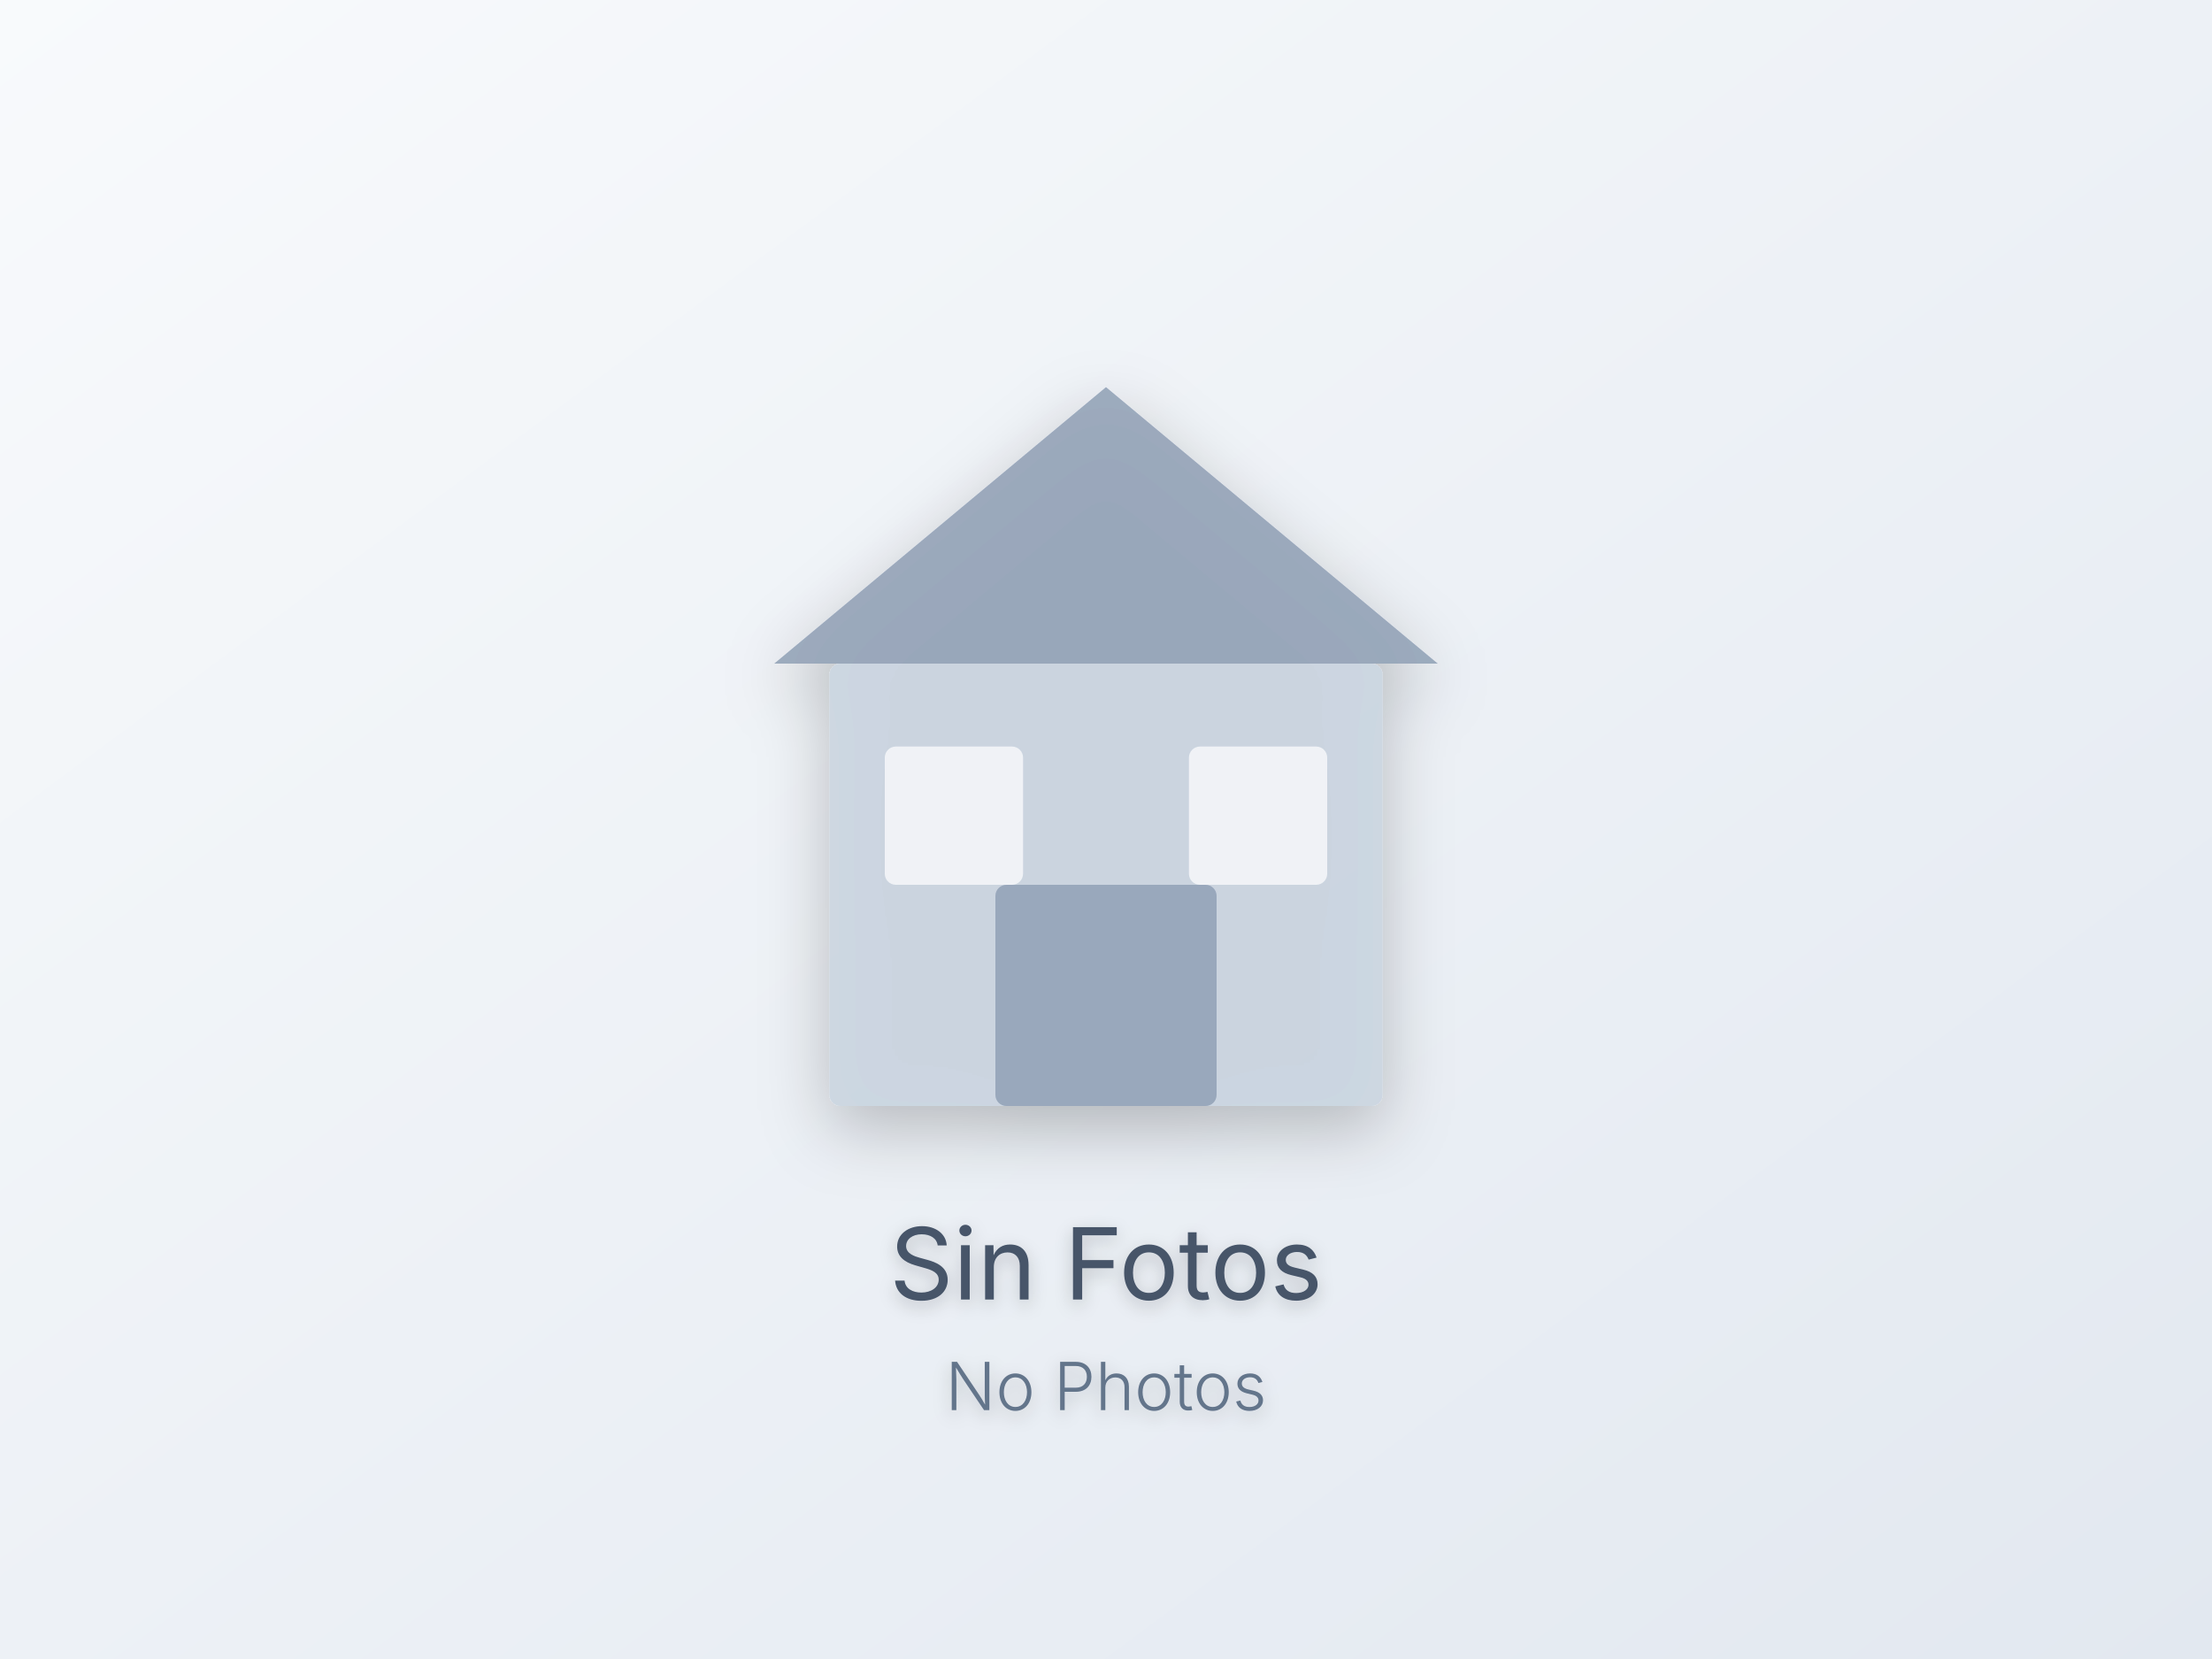
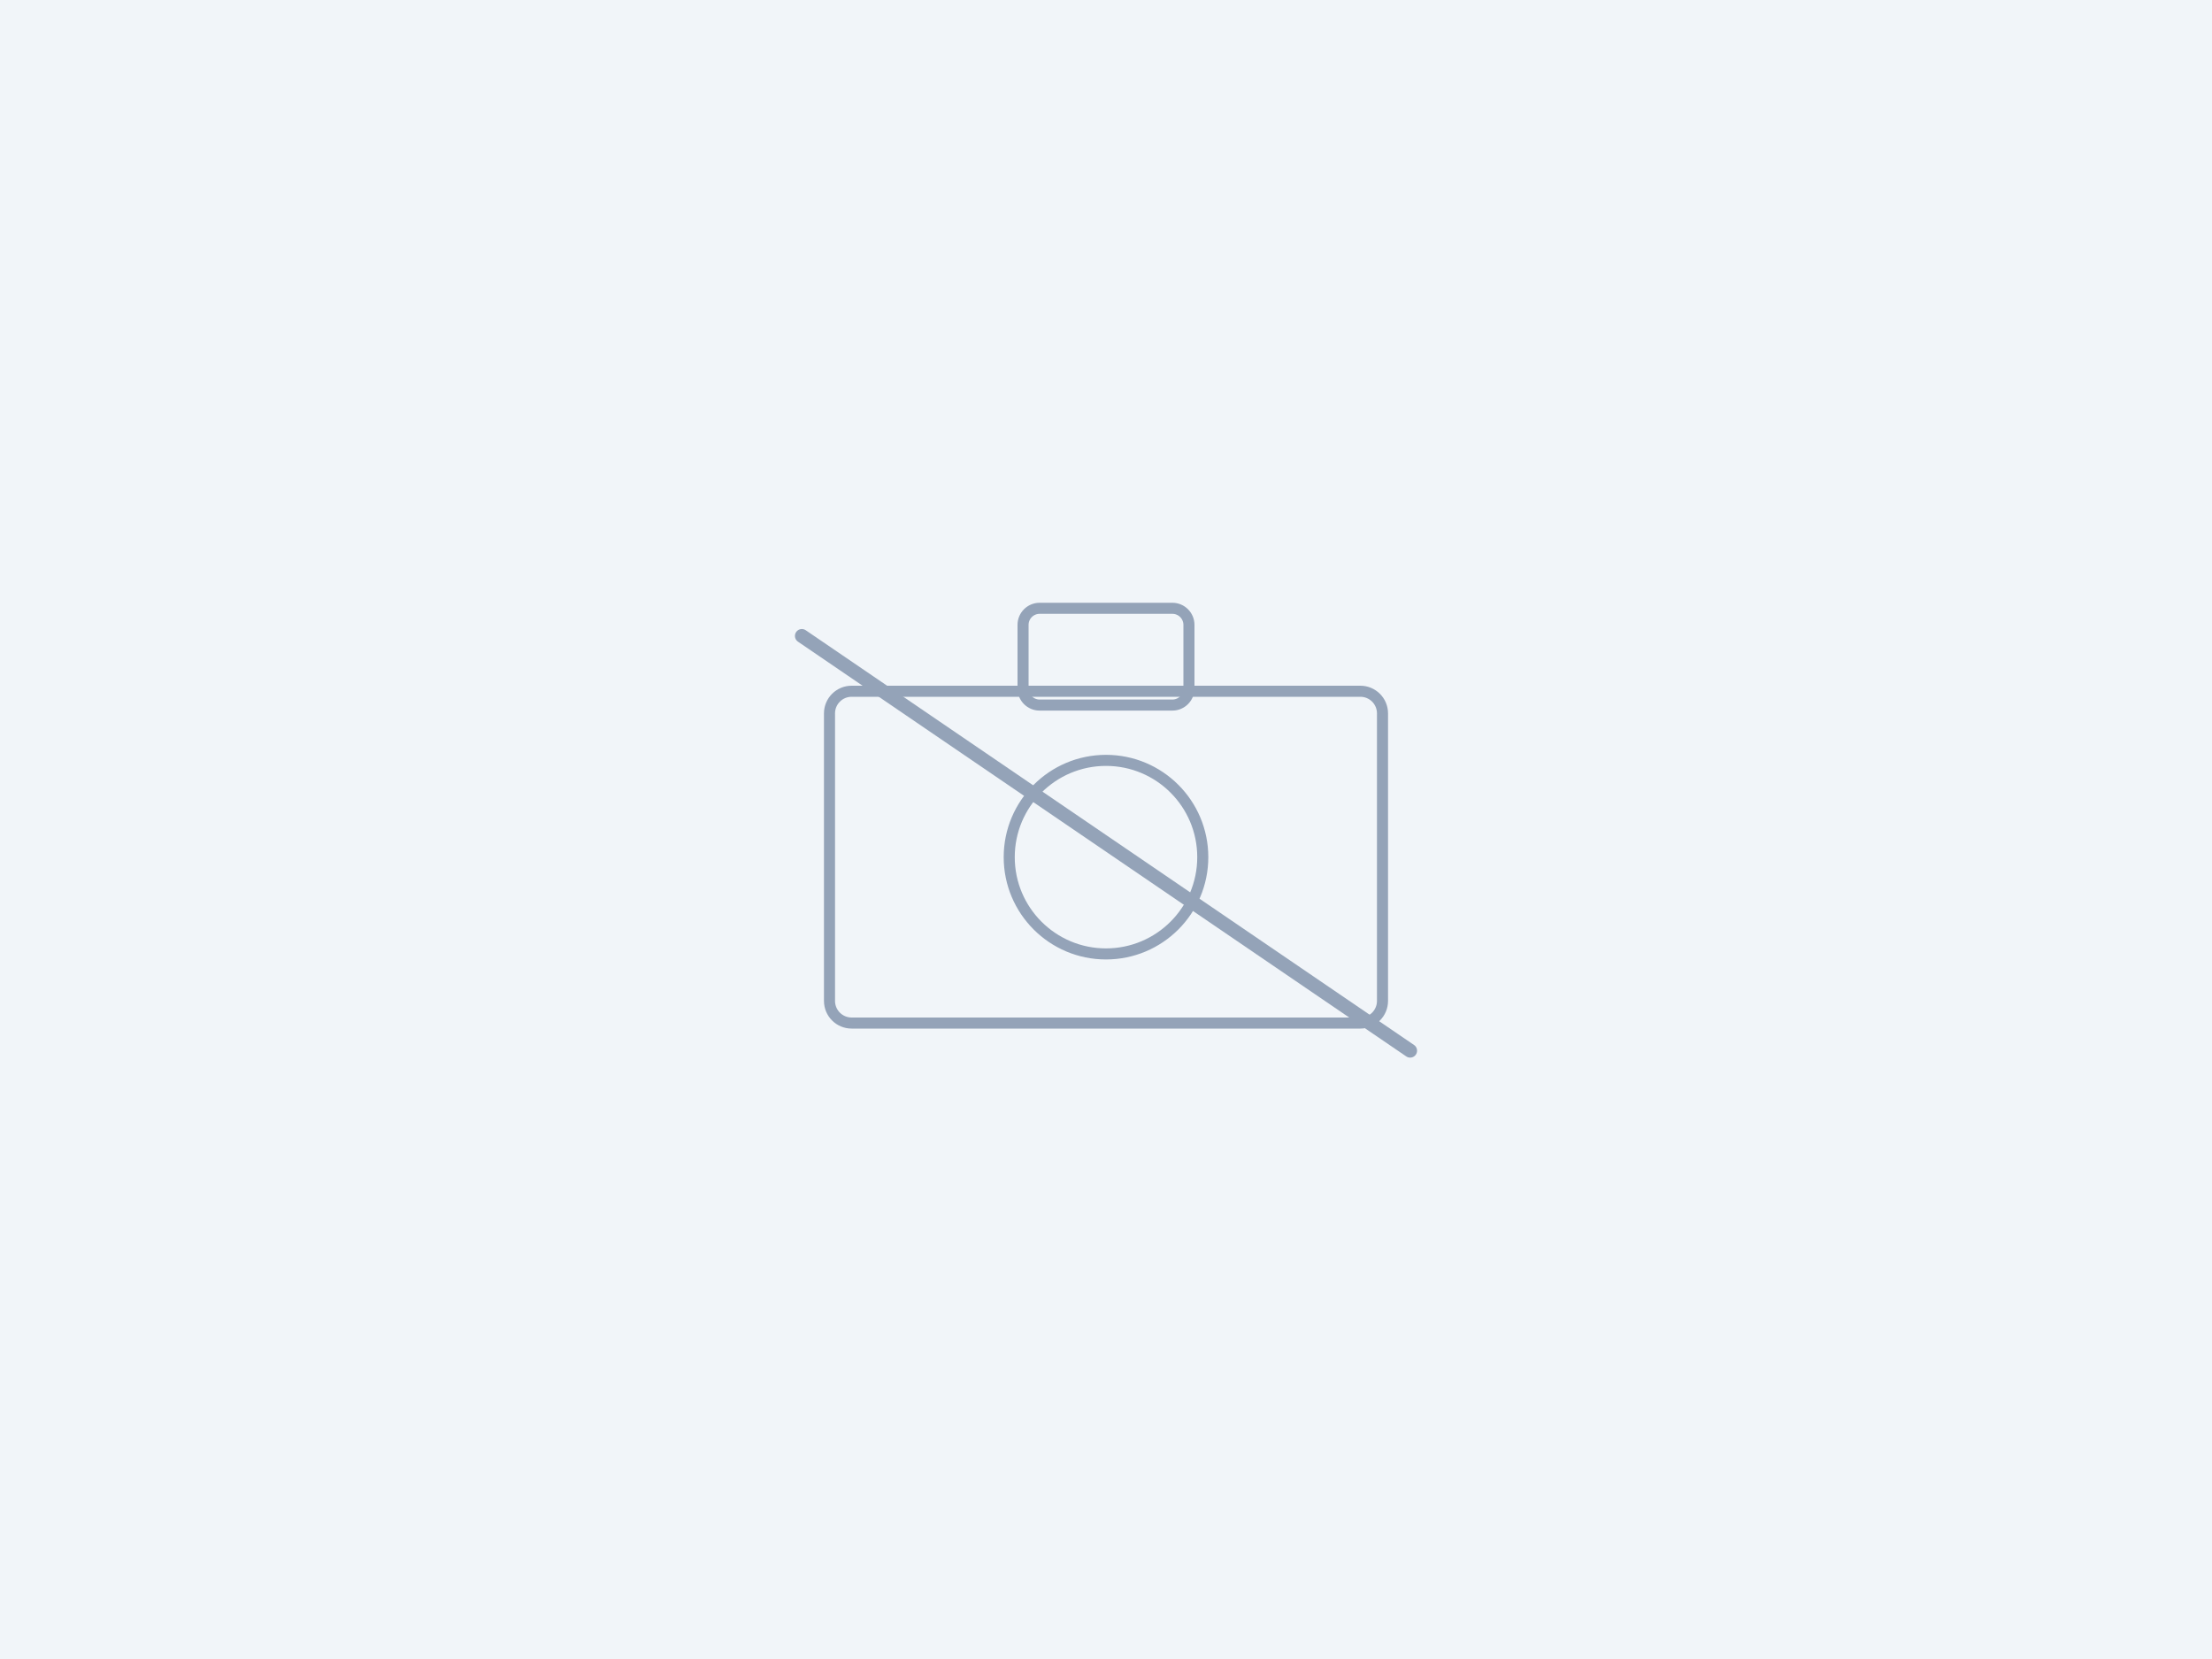
<svg xmlns="http://www.w3.org/2000/svg" width="800" height="600" viewBox="0 0 800 600" fill="none">
-   <defs>
-     <linearGradient id="bg" x1="0%" y1="0%" x2="100%" y2="100%">
-       <stop offset="0%" style="stop-color:#f8fafc;stop-opacity:1" />
-       <stop offset="100%" style="stop-color:#e2e8f0;stop-opacity:1" />
-     </linearGradient>
-     <filter id="shadow" x="-50%" y="-50%" width="200%" height="200%">
-       <feGaussianBlur in="SourceAlpha" stdDeviation="12" />
-       <feOffset dx="0" dy="8" result="offsetblur" />
-       <feComponentTransfer>
-         <feFuncA type="linear" slope="0.25" />
-       </feComponentTransfer>
-       <feMerge>
-         <feMergeNode />
-         <feMergeNode in="SourceGraphic" />
-       </feMerge>
-     </filter>
-     <filter id="textShadow" x="-50%" y="-50%" width="200%" height="200%">
-       <feGaussianBlur in="SourceAlpha" stdDeviation="3" />
-       <feOffset dx="0" dy="2" result="offsetblur" />
-       <feComponentTransfer>
-         <feFuncA type="linear" slope="0.2" />
-       </feComponentTransfer>
-       <feMerge>
-         <feMergeNode />
-         <feMergeNode in="SourceGraphic" />
-       </feMerge>
-     </filter>
-   </defs>
-   <rect width="800" height="600" fill="url(#bg)" />
-   <g filter="url(#shadow)">
-     <path d="M 400 140 L 280 240 L 520 240 Z" fill="#94a3b8" opacity="0.9" />
-     <rect x="300" y="240" width="200" height="160" fill="#cbd5e1" opacity="0.9" rx="4" />
-     <rect x="360" y="320" width="80" height="80" fill="#94a3b8" opacity="0.9" rx="4" />
-     <rect x="320" y="270" width="50" height="50" fill="white" opacity="0.7" rx="4" />
-     <rect x="430" y="270" width="50" height="50" fill="white" opacity="0.7" rx="4" />
-   </g>
-   <g filter="url(#textShadow)">
-     <text x="400" y="470" font-family="system-ui, -apple-system, sans-serif" font-size="36" fill="#475569" text-anchor="middle" font-weight="400">
-       Sin Fotos
-     </text>
-     <text x="400" y="510" font-family="system-ui, -apple-system, sans-serif" font-size="24" fill="#64748b" text-anchor="middle" font-weight="300">
-       No Photos
-     </text>
+   <rect width="800" height="600" fill="#f1f5f9" />
+   <g transform="translate(300, 220)">
+     <rect x="0" y="30" width="200" height="120" fill="none" stroke="#94a3b8" stroke-width="4" rx="8" />
+     <rect x="70" y="0" width="60" height="35" fill="none" stroke="#94a3b8" stroke-width="4" rx="6" />
+     <circle cx="100" cy="90" r="35" fill="none" stroke="#94a3b8" stroke-width="4" />
+     <line x1="-10" y1="10" x2="210" y2="160" stroke="#94a3b8" stroke-width="5" stroke-linecap="round" />
  </g>
</svg>
